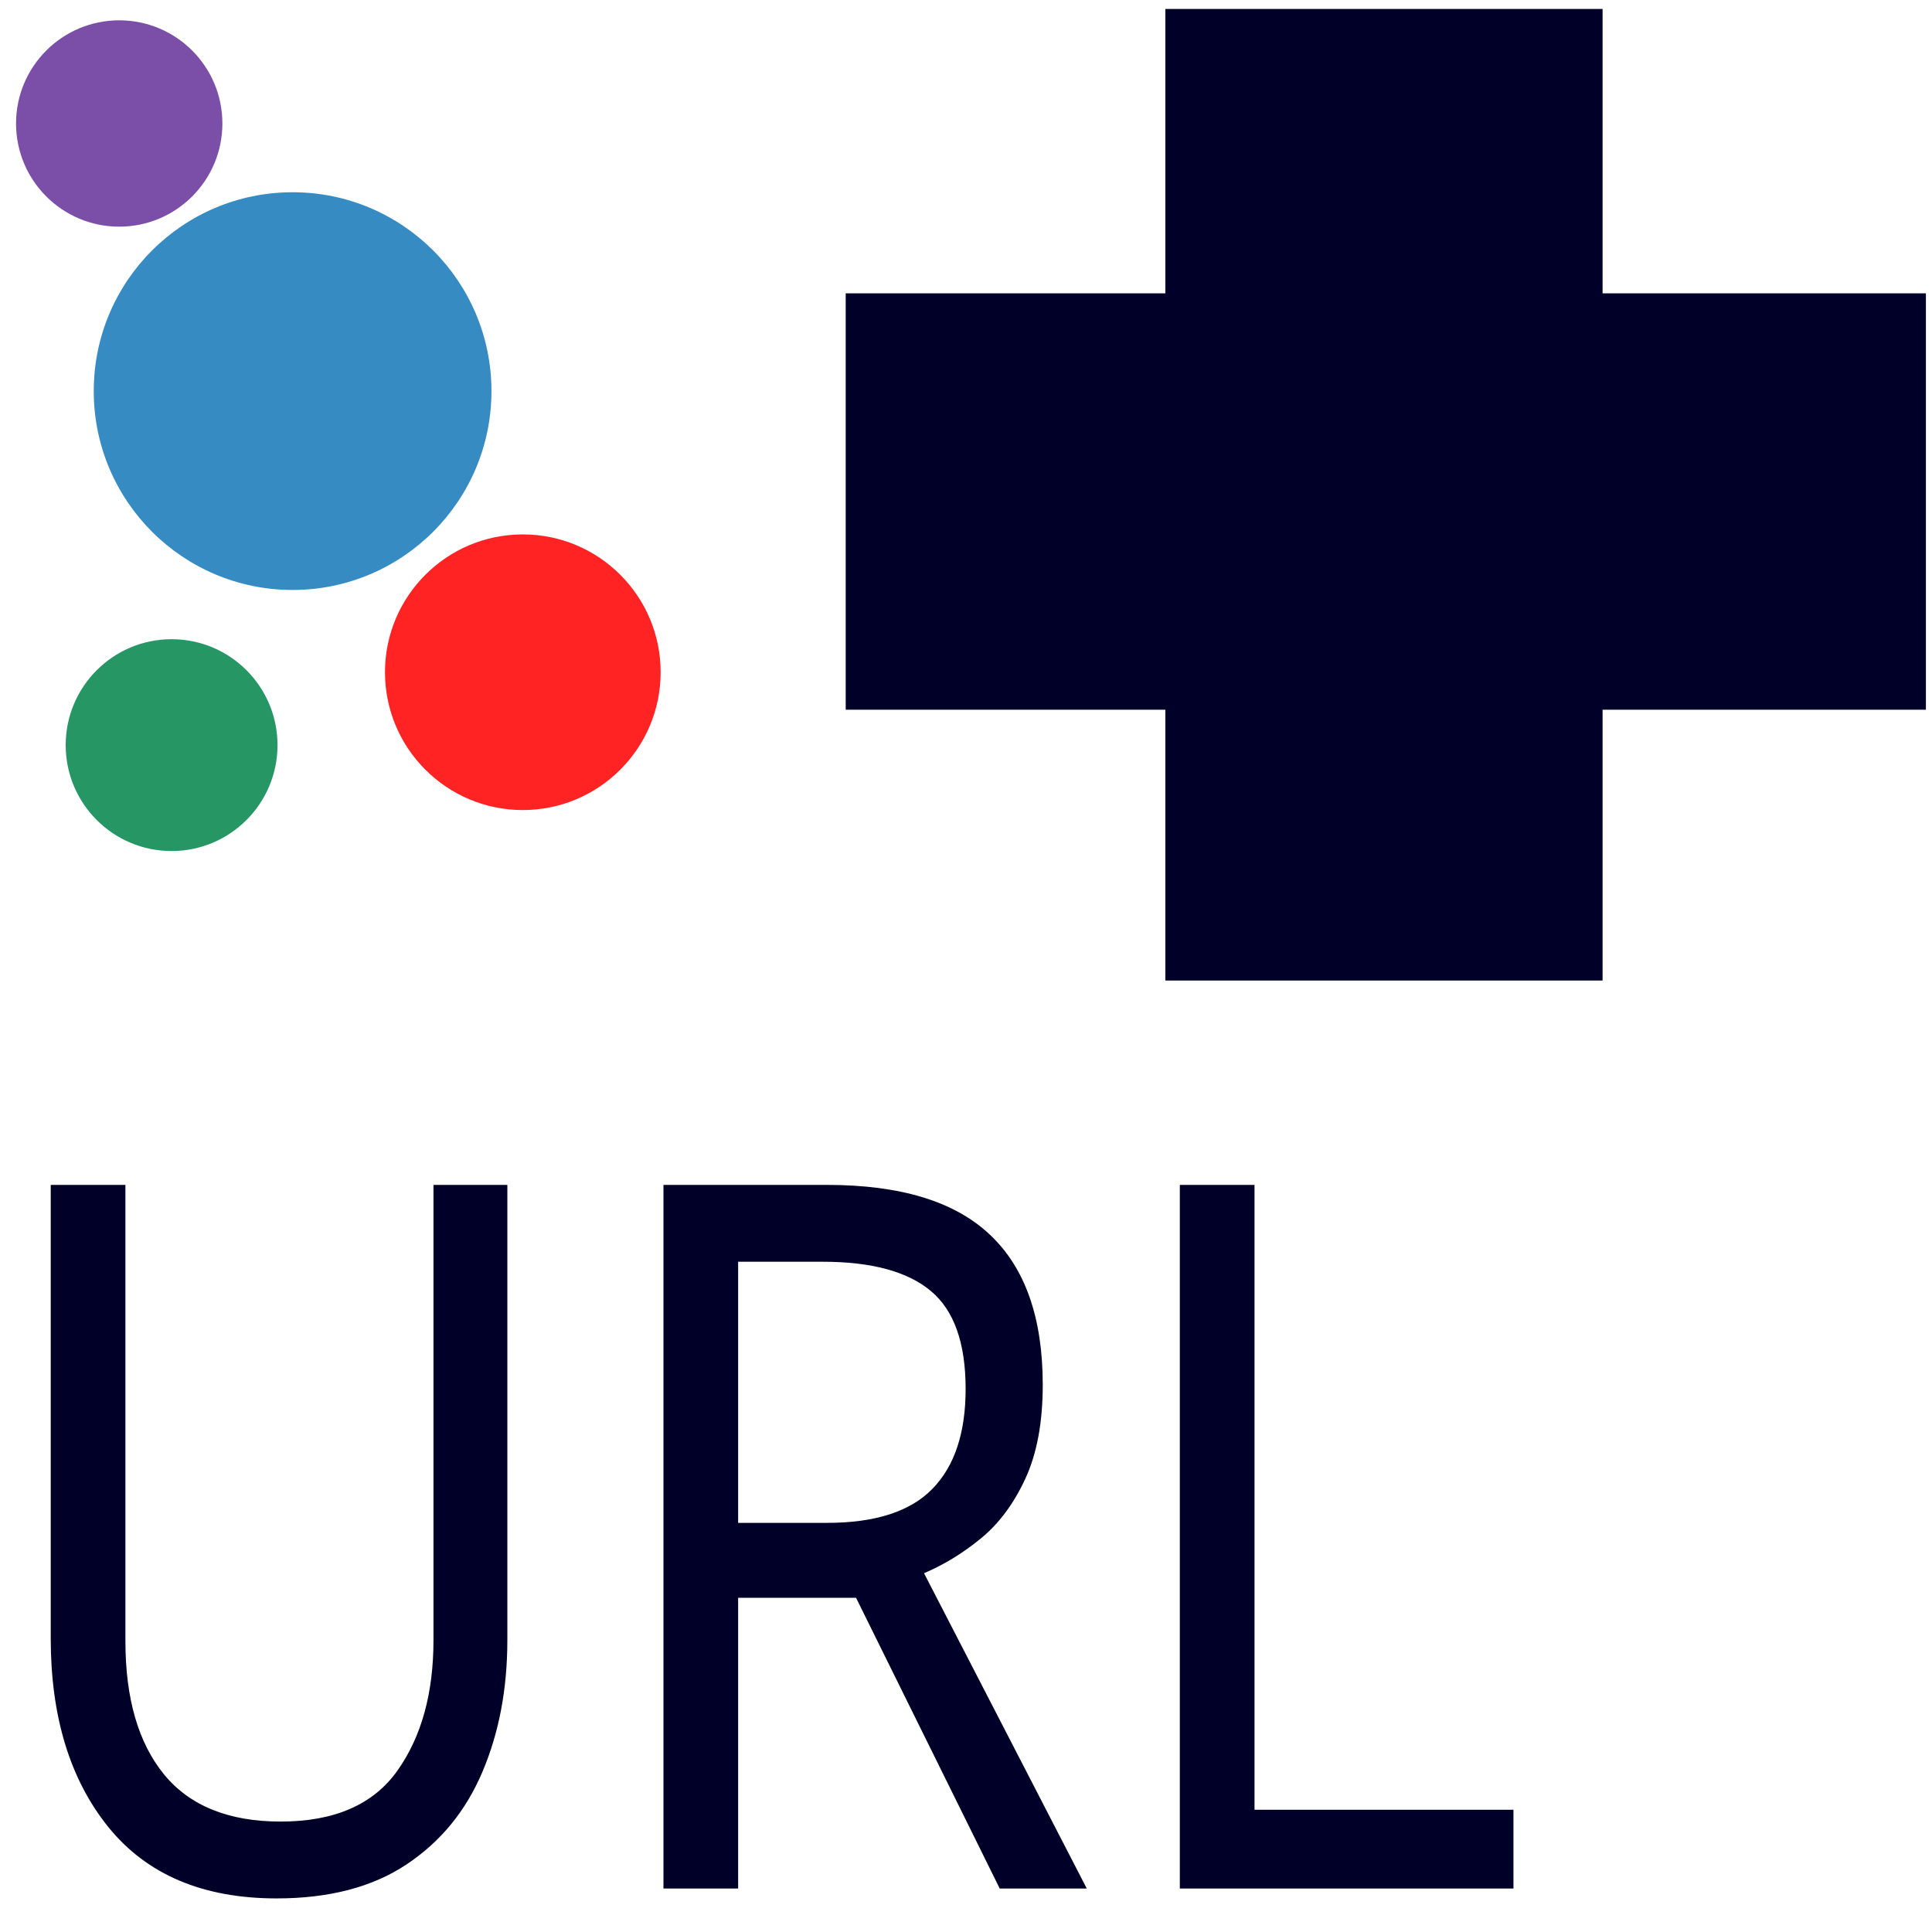
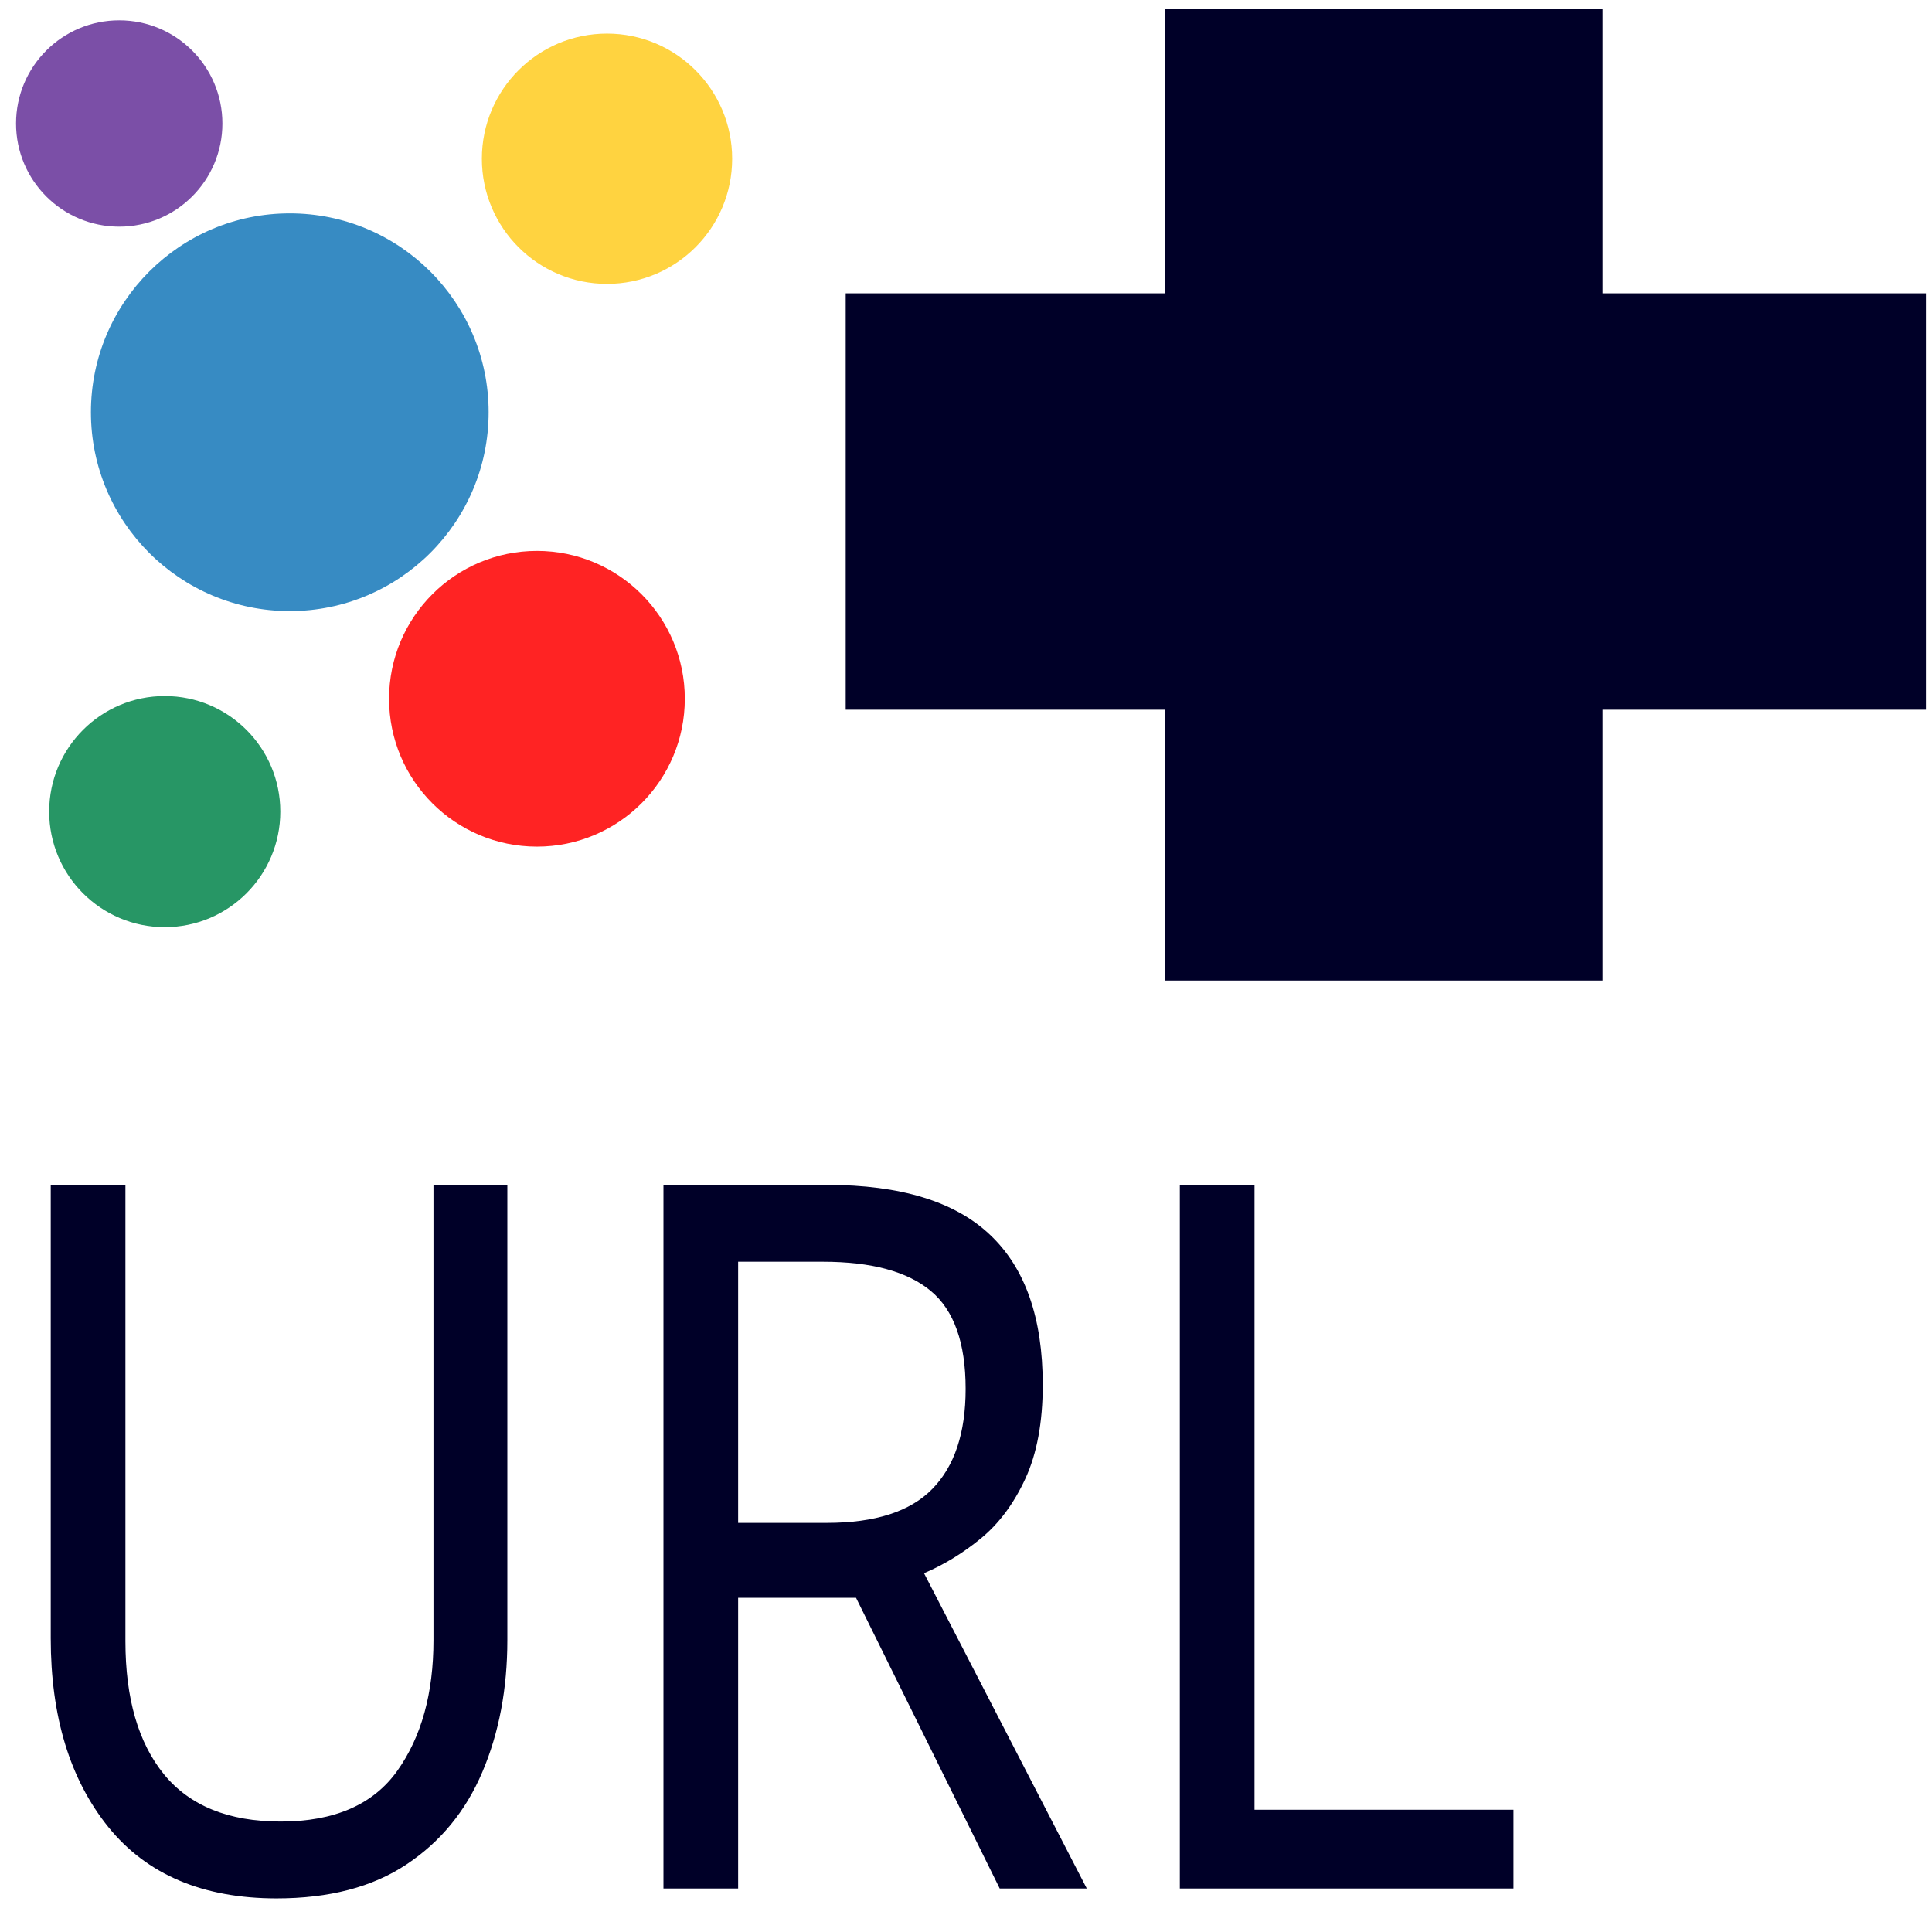
<svg xmlns="http://www.w3.org/2000/svg" width="136.533" height="136.533" id="svg2" version="1.1">
  <defs id="defs4">
    <clipPath clipPathUnits="userSpaceOnUse" id="clipPath104">
      <g id="use106">
        <rect y="1046.18" x="91.71" height="98.04" width="45.031" id="rect56" style="stroke-width:1.19" />
        <rect style="stroke-width:1.024" id="rect58" width="38.598" height="84.604" x="-1122.864" y="26.892" transform="rotate(-90)" />
        <rect style="stroke-width:1.175" id="rect60" width="45.031" height="95.642" x="-0.094" y="1044.407" />
        <rect y="919.613" x="-0.094" height="95.642" width="45.031" id="rect62" style="stroke-width:1.175" />
        <rect style="stroke-width:1.175" id="rect64" width="45.031" height="95.642" x="92.727" y="920.596" />
      </g>
    </clipPath>
  </defs>
  <g id="layer2" style="display:inline">
    <path transform="translate(0,-985.9864)" style="display:inline;opacity:0.668;fill:#333333;fill-opacity:1" id="path839" d="m -5.789,1064.786 a 1.93,0.161 0 0 1 -0.601,0.117 l -1.329,-0.117 z" />
-     <circle style="display:inline;opacity:0.862;fill:#1779ba;fill-opacity:1;stroke:none;stroke-width:0.722;stroke-linejoin:round;stroke-miterlimit:4;stroke-dasharray:none;stroke-opacity:1;paint-order:markers stroke fill" id="path4505" cx="20.678" cy="27.639" r="14.053" />
-     <circle r="7.485" cy="52.657" cx="12.127" id="circle4507" style="display:inline;opacity:0.862;fill:#05854d;fill-opacity:1;stroke:none;stroke-width:0.385;stroke-linejoin:round;stroke-miterlimit:4;stroke-dasharray:none;stroke-opacity:1;paint-order:markers stroke fill" />
-     <circle style="display:inline;opacity:0.862;fill:#ff0000;fill-opacity:1;stroke:none;stroke-width:0.501;stroke-linejoin:round;stroke-miterlimit:4;stroke-dasharray:none;stroke-opacity:1;paint-order:markers stroke fill" id="circle4509" cx="36.947" cy="47.506" r="9.74" />
-     <ellipse cy="10.075" cx="43.069" id="circle4511" style="display:inline;opacity:0.862;fill:#ffcc22;fill-opacity:1;stroke:none;stroke-width:0.44;stroke-linejoin:round;stroke-miterlimit:4;stroke-dasharray:none;stroke-opacity:1;paint-order:markers stroke fill" r="8.554" />
+     <circle style="display:inline;opacity:0.862;fill:#1779ba;fill-opacity:1;stroke:none;stroke-width:0.722;stroke-linejoin:round;stroke-miterlimit:4;stroke-dasharray:none;stroke-opacity:1;paint-order:markers stroke fill" id="path4505" cx="20.478" cy="29.132" r="14.053" />
+     <circle r="8.167" cy="57.356" cx="11.642" id="circle4507" style="display:inline;opacity:0.862;fill:#05854d;fill-opacity:1;stroke:none;stroke-width:0.42;stroke-linejoin:round;stroke-miterlimit:4;stroke-dasharray:none;stroke-opacity:1;paint-order:markers stroke fill" />
+     <circle style="display:inline;opacity:0.862;fill:#ff0000;fill-opacity:1;stroke:none;stroke-width:0.537;stroke-linejoin:round;stroke-miterlimit:4;stroke-dasharray:none;stroke-opacity:1;paint-order:markers stroke fill" id="circle4509" cx="37.945" cy="49.381" r="10.45" />
+     <circle cy="10.075" cx="43.069" id="circle4511" style="display:inline;opacity:0.862;fill:#ffcc22;fill-opacity:1;stroke:none;stroke-width:0.44;stroke-linejoin:round;stroke-miterlimit:4;stroke-dasharray:none;stroke-opacity:1;paint-order:markers stroke fill" r="0" />
    <circle transform="translate(0,-985.9864)" style="display:inline;opacity:0.862;fill:#ff6600;fill-opacity:1;stroke:none;stroke-width:1;stroke-linejoin:round;stroke-miterlimit:4;stroke-dasharray:none;stroke-opacity:1;paint-order:markers stroke fill" id="circle4513" cx="43.903" cy="1049.67" r="0" />
    <circle r="7.291" cy="8.727" cx="8.425" id="circle4515" style="display:inline;opacity:0.862;fill:#663399;fill-opacity:1;stroke:none;stroke-width:0.375;stroke-linejoin:round;stroke-miterlimit:4;stroke-dasharray:none;stroke-opacity:1;paint-order:markers stroke fill" />
+     <circle style="display:inline;opacity:0.862;fill:#ffcc22;fill-opacity:1;stroke:none;stroke-width:0.454;stroke-linejoin:round;stroke-miterlimit:4;stroke-dasharray:none;stroke-opacity:1;paint-order:markers stroke fill" id="circle838" cx="42.897" cy="11.218" r="8.844" />
+     <circle cy="-39.275" cx="105.118" id="circle840" style="display:inline;opacity:0.862;fill:#ff6600;fill-opacity:1;stroke:none;stroke-width:0.198;stroke-linejoin:round;stroke-miterlimit:4;stroke-dasharray:none;stroke-opacity:1;paint-order:markers stroke fill" r="3.845" />
  </g>
  <g id="layer1" transform="translate(0,-985.9864)" style="display:inline;opacity:1">
    <g id="g4138" style="fill:#000028;fill-opacity:1" transform="matrix(2.216079,0,0,1.740598,-158.5912,-728.4818)">
      <rect transform="rotate(90)" style="fill:#000028;fill-opacity:1;stroke:none;stroke-width:1.008" id="rect3787" width="39.446" height="13.943" x="985.352" y="-122.669" />
      <rect y="-1013.803" x="-132.98" height="16.905" width="34.447" id="rect3794" style="fill:#000028;fill-opacity:1;stroke:none;stroke-width:1.037" transform="scale(-1)" />
    </g>
    <text xml:space="preserve" style="font-style:normal;font-variant:normal;font-weight:normal;font-stretch:normal;font-size:119.307px;line-height:1.25;font-family:'Arial Rounded MT Bold';-inkscape-font-specification:'Arial Rounded MT Bold, ';letter-spacing:0px;word-spacing:0px;fill:#000000;fill-opacity:1;stroke:none;stroke-width:1.491" x="431.272" y="888.878" id="text17" transform="scale(0.6491693,1.54043)">
-       <tspan id="tspan15" x="431.272" y="996.393" style="font-style:normal;font-variant:normal;font-weight:normal;font-stretch:normal;font-size:66.667px;font-family:Aharoni;-inkscape-font-specification:Aharoni;stroke-width:1.491" />
+       <tspan id="tspan15" x="431.272" y="997.726" style="font-style:normal;font-variant:normal;font-weight:normal;font-stretch:normal;font-size:66.667px;font-family:Aharoni;-inkscape-font-specification:Aharoni;stroke-width:1.491" />
    </text>
    <text xml:space="preserve" style="font-style:normal;font-weight:normal;font-size:40px;line-height:1.25;font-family:sans-serif;letter-spacing:0px;word-spacing:0px;fill:#000000;fill-opacity:1;stroke:none" x="-10.775" y="1022.17" id="text37">
      <tspan id="tspan35" x="-10.775" y="1058.663" />
    </text>
    <text xml:space="preserve" style="font-style:normal;font-weight:normal;font-size:40px;line-height:1.25;font-family:sans-serif;letter-spacing:0px;word-spacing:0px;fill:#000000;fill-opacity:1;stroke:none" x="187.402" y="1037.916" id="text861">
      <tspan id="tspan859" x="187.402" y="1074.409" />
    </text>
    <text id="text1456" y="1027.489" x="-1.844" style="font-style:normal;font-weight:normal;font-size:43.58px;line-height:1.25;font-family:sans-serif;letter-spacing:0px;word-spacing:0px;fill:#000000;fill-opacity:1;stroke:none;stroke-width:1.089" xml:space="preserve" transform="scale(0.917853,1.089499)">
      <tspan style="font-style:normal;font-variant:normal;font-weight:normal;font-stretch:normal;font-size:63.917px;font-family:Scream;-inkscape-font-specification:Scream;letter-spacing:0px;fill:#000028;fill-opacity:1;stroke-width:1.089" y="1027.489" x="-1.844" id="tspan1454">URL</tspan>
    </text>
  </g>
</svg>
